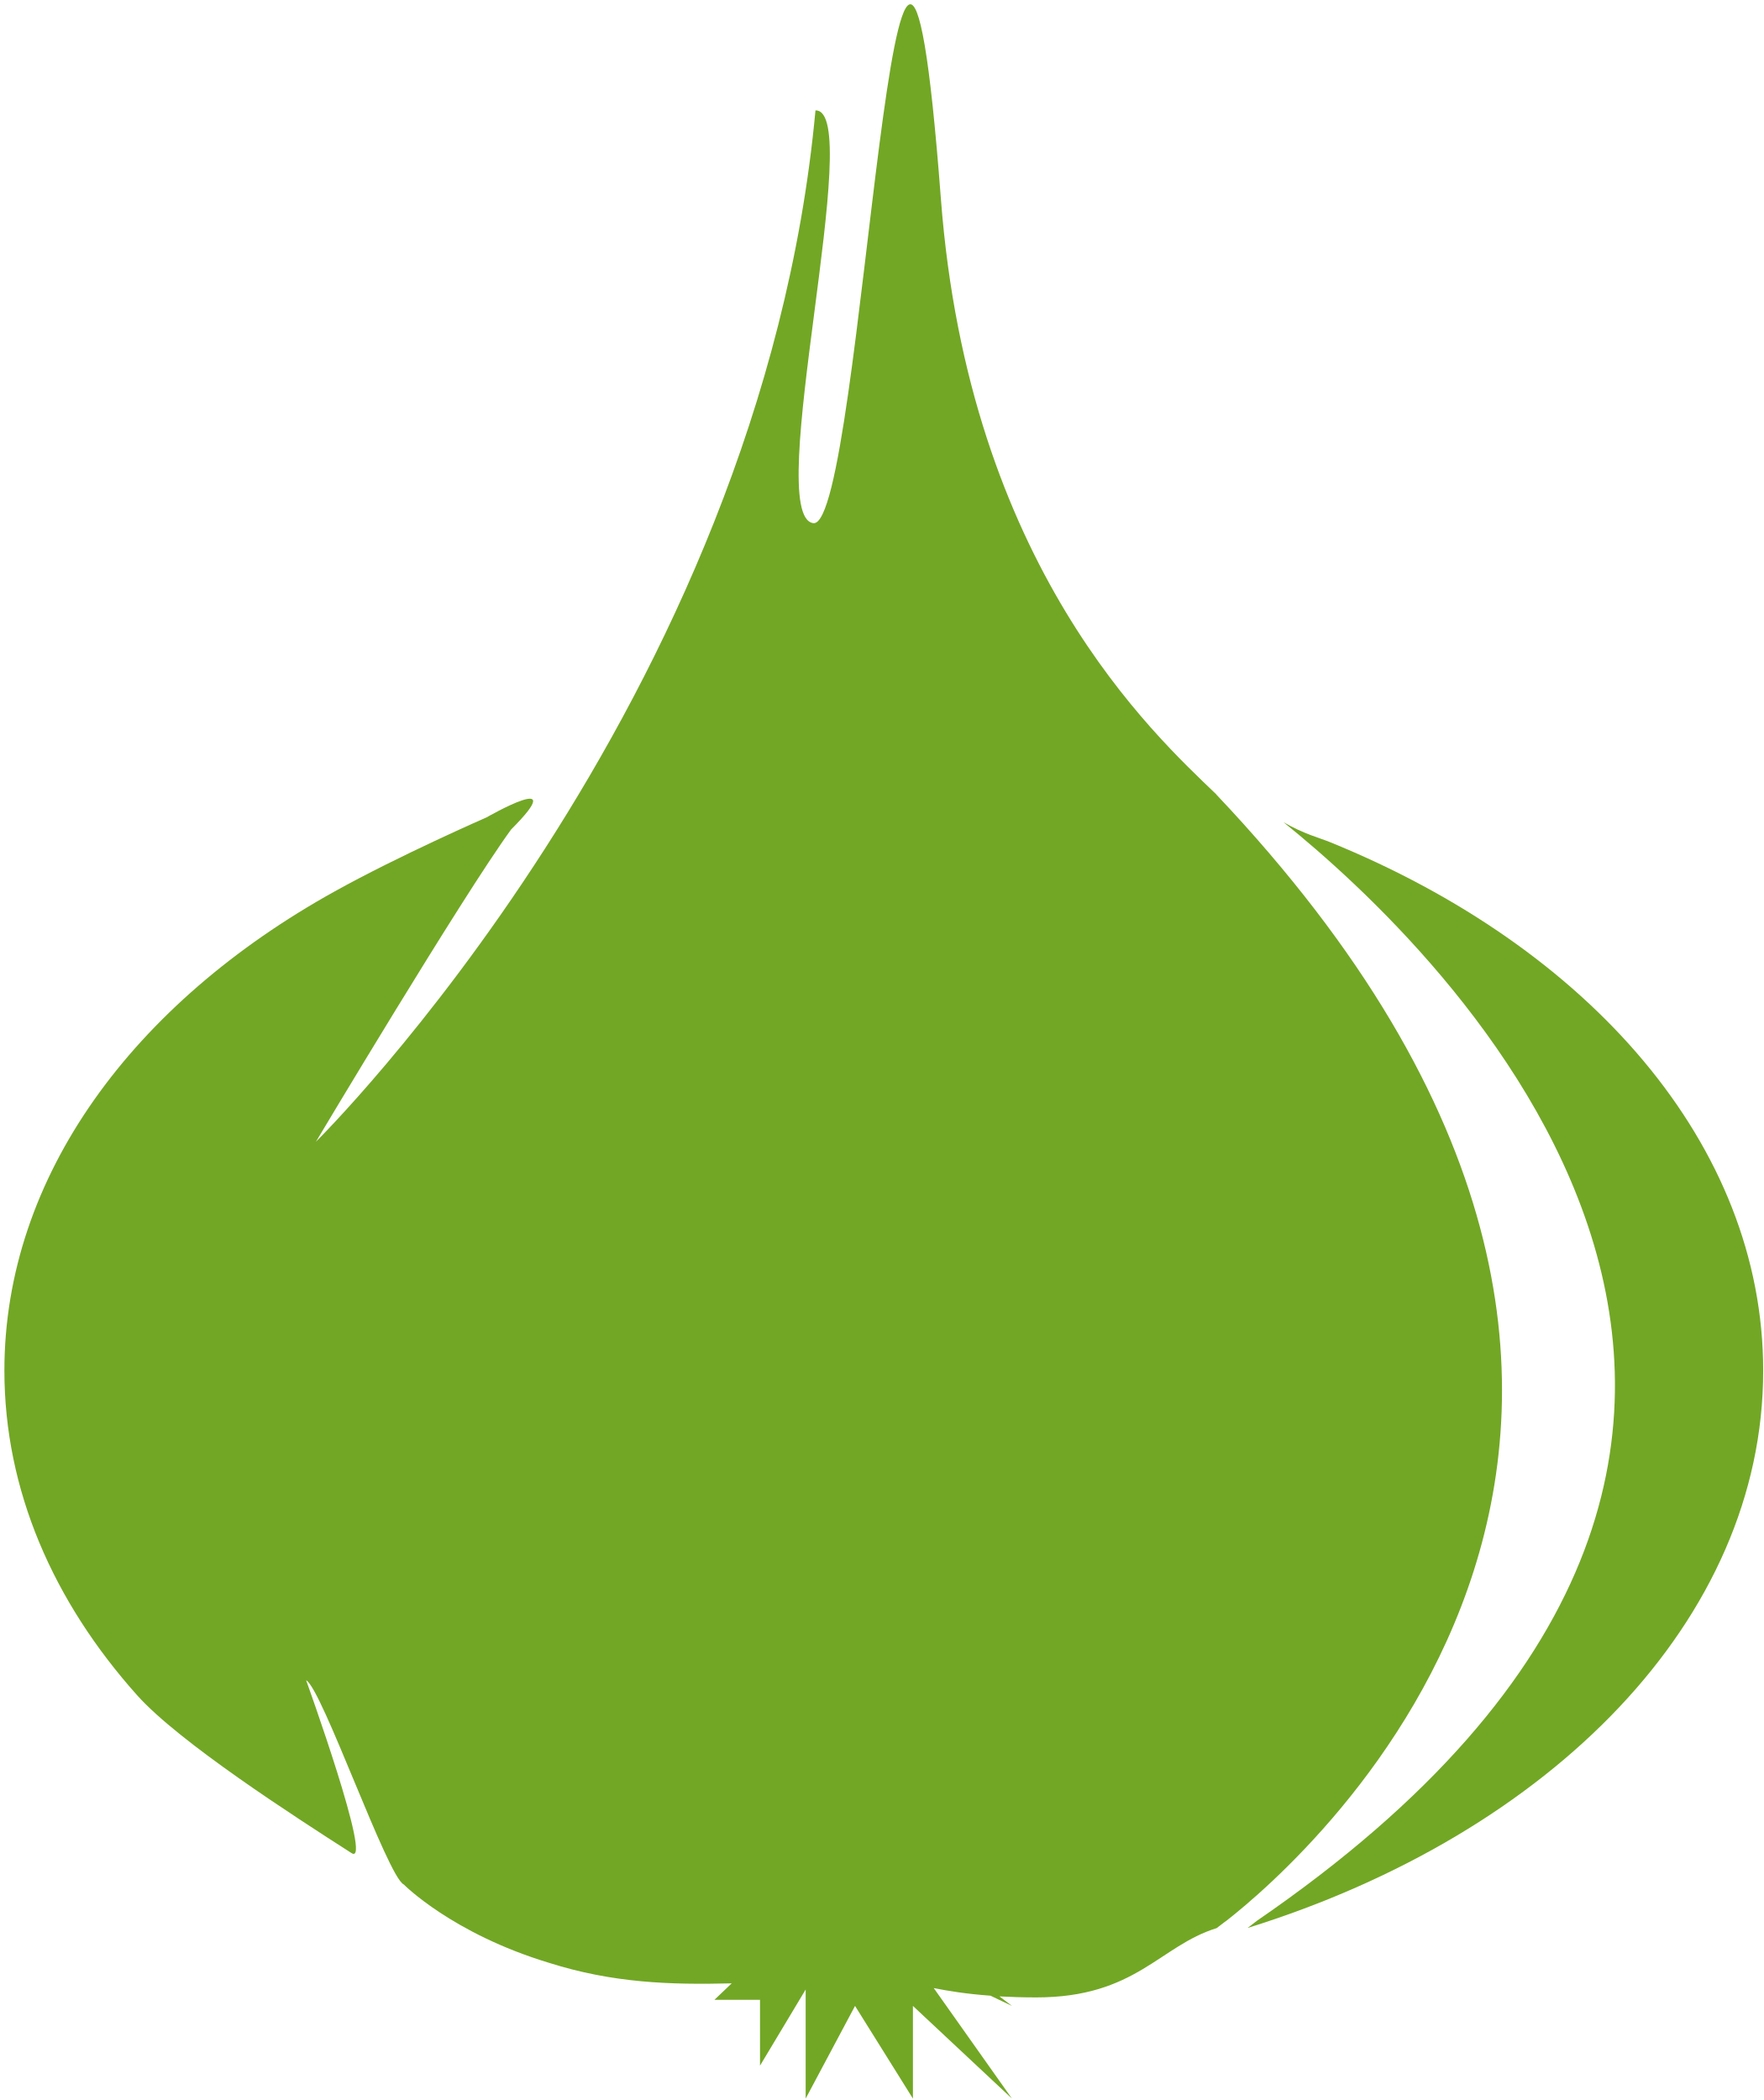
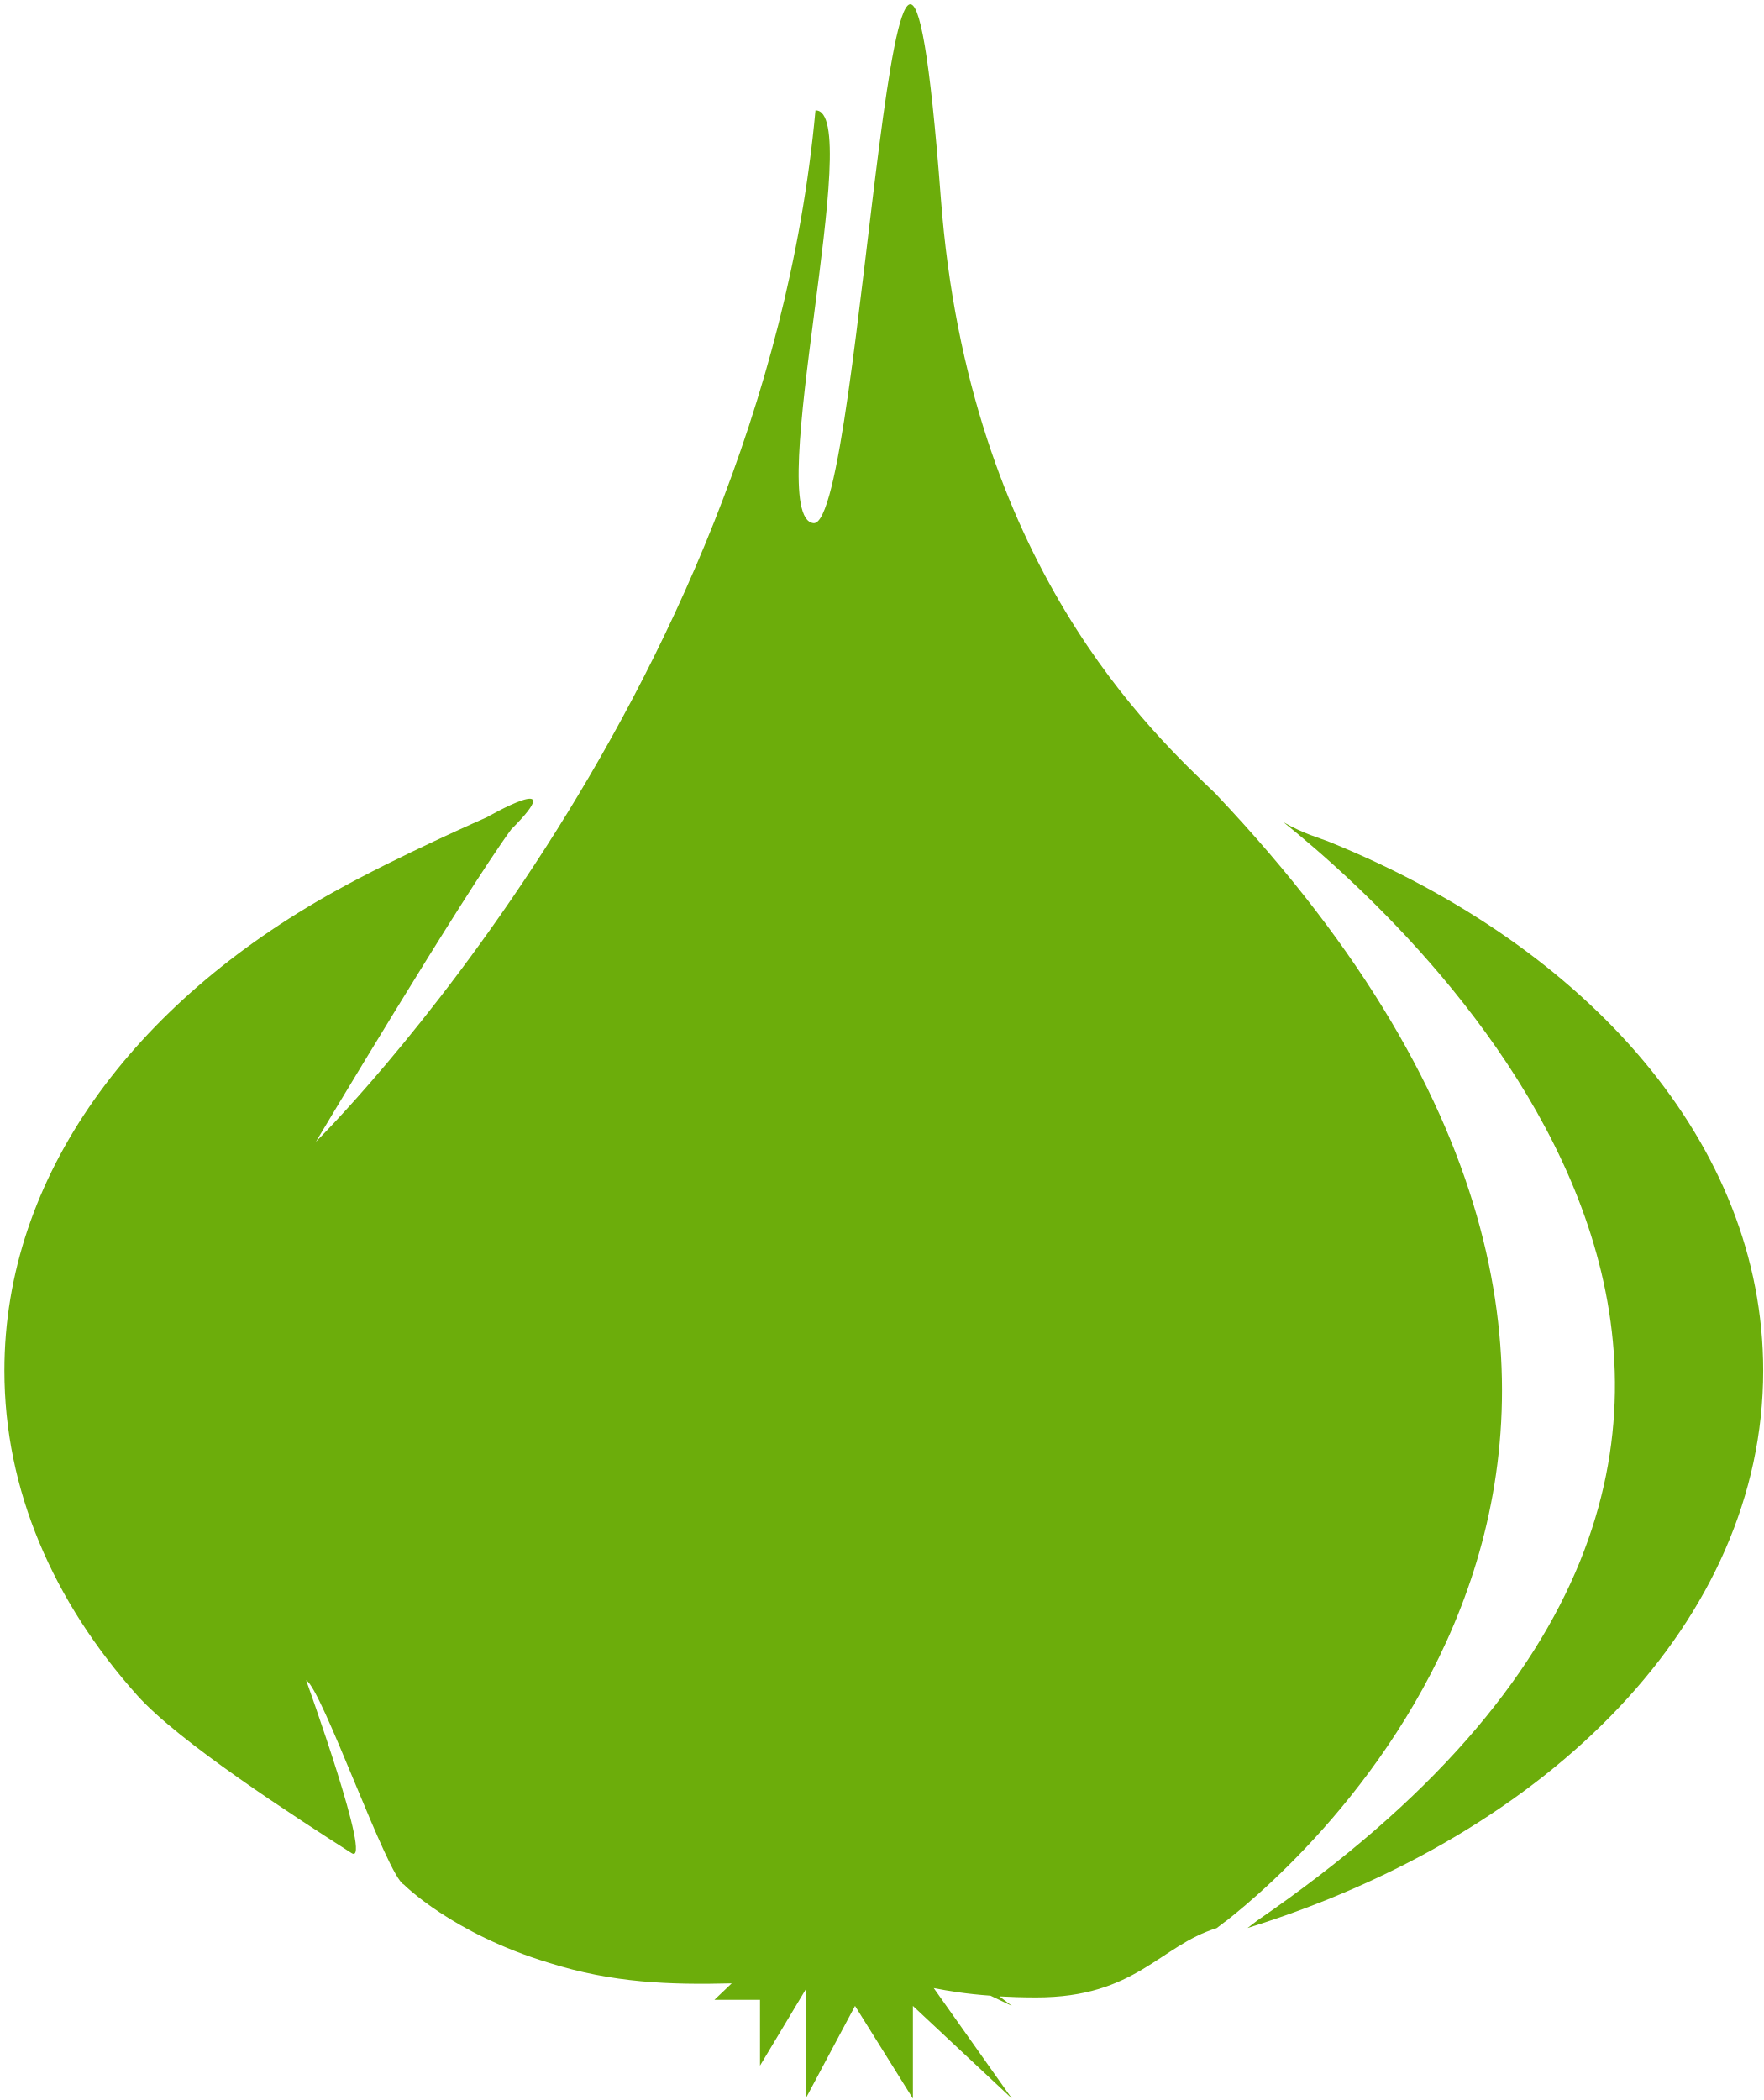
<svg xmlns="http://www.w3.org/2000/svg" width="210px" height="250px" viewBox="0 0 210 250" version="1.1">
-   <defs />
-   <g id="Page-1" stroke="none" stroke-width="1" fill="none" fill-rule="evenodd">
-     <g id="onion" fill="#72A725">
-       <path d="M144.795,94.58 L144.812,94.58 C137.376,87.429 115.318,67.404 112.005,23.6 C106.747,-45.668 102.801,63.058 96.824,62.279 C90.694,61.494 103.131,12.996 97.081,13.144 C90.534,83.743 37.613,135.916 37.613,135.916 C37.613,135.916 54.989,106.789 60.846,98.75 C68.134,91.451 57.915,97.311 57.915,97.311 C57.915,97.311 47.519,101.851 39.848,106.117 C15.903,119.395 0.523,140.006 0.523,163.171 C0.523,177.376 6.328,190.637 16.331,201.822 C21.303,207.385 34.995,216.214 41.85,220.606 C44.473,222.302 36.444,200.03 36.444,200.03 C38.32,200.985 46.139,223.468 48.072,224.344 C48.072,224.344 53.814,230.169 65.334,233.662 C72.947,236.074 79.75,236.296 87.107,236.114 L85.054,238.071 L90.477,238.071 L90.477,245.91 L95.912,236.848 L95.912,249.83 L101.791,238.799 L108.68,249.83 L108.68,238.799 L120.468,249.83 L111.161,236.677 C112.923,237.024 115.021,237.371 117.918,237.582 L120.468,238.799 L118.985,237.667 C120.268,237.735 121.694,237.787 123.359,237.787 C135.215,237.787 138.038,231.637 144.83,229.543 C144.83,229.543 144.841,229.543 144.852,229.526 C145.274,229.231 145.582,228.946 146.016,228.65 C155.208,221.46 215.703,169.486 144.795,94.58" id="Fill-183" />
-       <path d="M158.328,100.252 C157.193,99.786 155.208,99.279 152.802,97.886 C170.64,112.222 233.615,171.028 149.654,228.65 C149.021,229.145 148.605,229.452 148.519,229.521 C184.646,218.268 209.903,192.816 209.903,163.171 C209.903,136.274 189.162,112.79 158.328,100.252" id="Fill-184" />
-     </g>
+   <g id="onion" fill="#6cad0b">
+     <path d="M144.795,94.58 L144.812,94.58 C137.376,87.429 115.318,67.404 112.005,23.6 C106.747,-45.668 102.801,63.058 96.824,62.279 C90.694,61.494 103.131,12.996 97.081,13.144 C90.534,83.743 37.613,135.916 37.613,135.916 C37.613,135.916 54.989,106.789 60.846,98.75 C68.134,91.451 57.915,97.311 57.915,97.311 C57.915,97.311 47.519,101.851 39.848,106.117 C15.903,119.395 0.523,140.006 0.523,163.171 C0.523,177.376 6.328,190.637 16.331,201.822 C21.303,207.385 34.995,216.214 41.85,220.606 C44.473,222.302 36.444,200.03 36.444,200.03 C38.32,200.985 46.139,223.468 48.072,224.344 C48.072,224.344 53.814,230.169 65.334,233.662 C72.947,236.074 79.75,236.296 87.107,236.114 L85.054,238.071 L90.477,238.071 L90.477,245.91 L95.912,236.848 L95.912,249.83 L101.791,238.799 L108.68,249.83 L108.68,238.799 L120.468,249.83 L111.161,236.677 C112.923,237.024 115.021,237.371 117.918,237.582 L120.468,238.799 L118.985,237.667 C120.268,237.735 121.694,237.787 123.359,237.787 C135.215,237.787 138.038,231.637 144.83,229.543 C144.83,229.543 144.841,229.543 144.852,229.526 C145.274,229.231 145.582,228.946 146.016,228.65 C155.208,221.46 215.703,169.486 144.795,94.58" />
+     <path d="M158.328,100.252 C157.193,99.786 155.208,99.279 152.802,97.886 C170.64,112.222 233.615,171.028 149.654,228.65 C149.021,229.145 148.605,229.452 148.519,229.521 C184.646,218.268 209.903,192.816 209.903,163.171 C209.903,136.274 189.162,112.79 158.328,100.252" />
  </g>
</svg>
